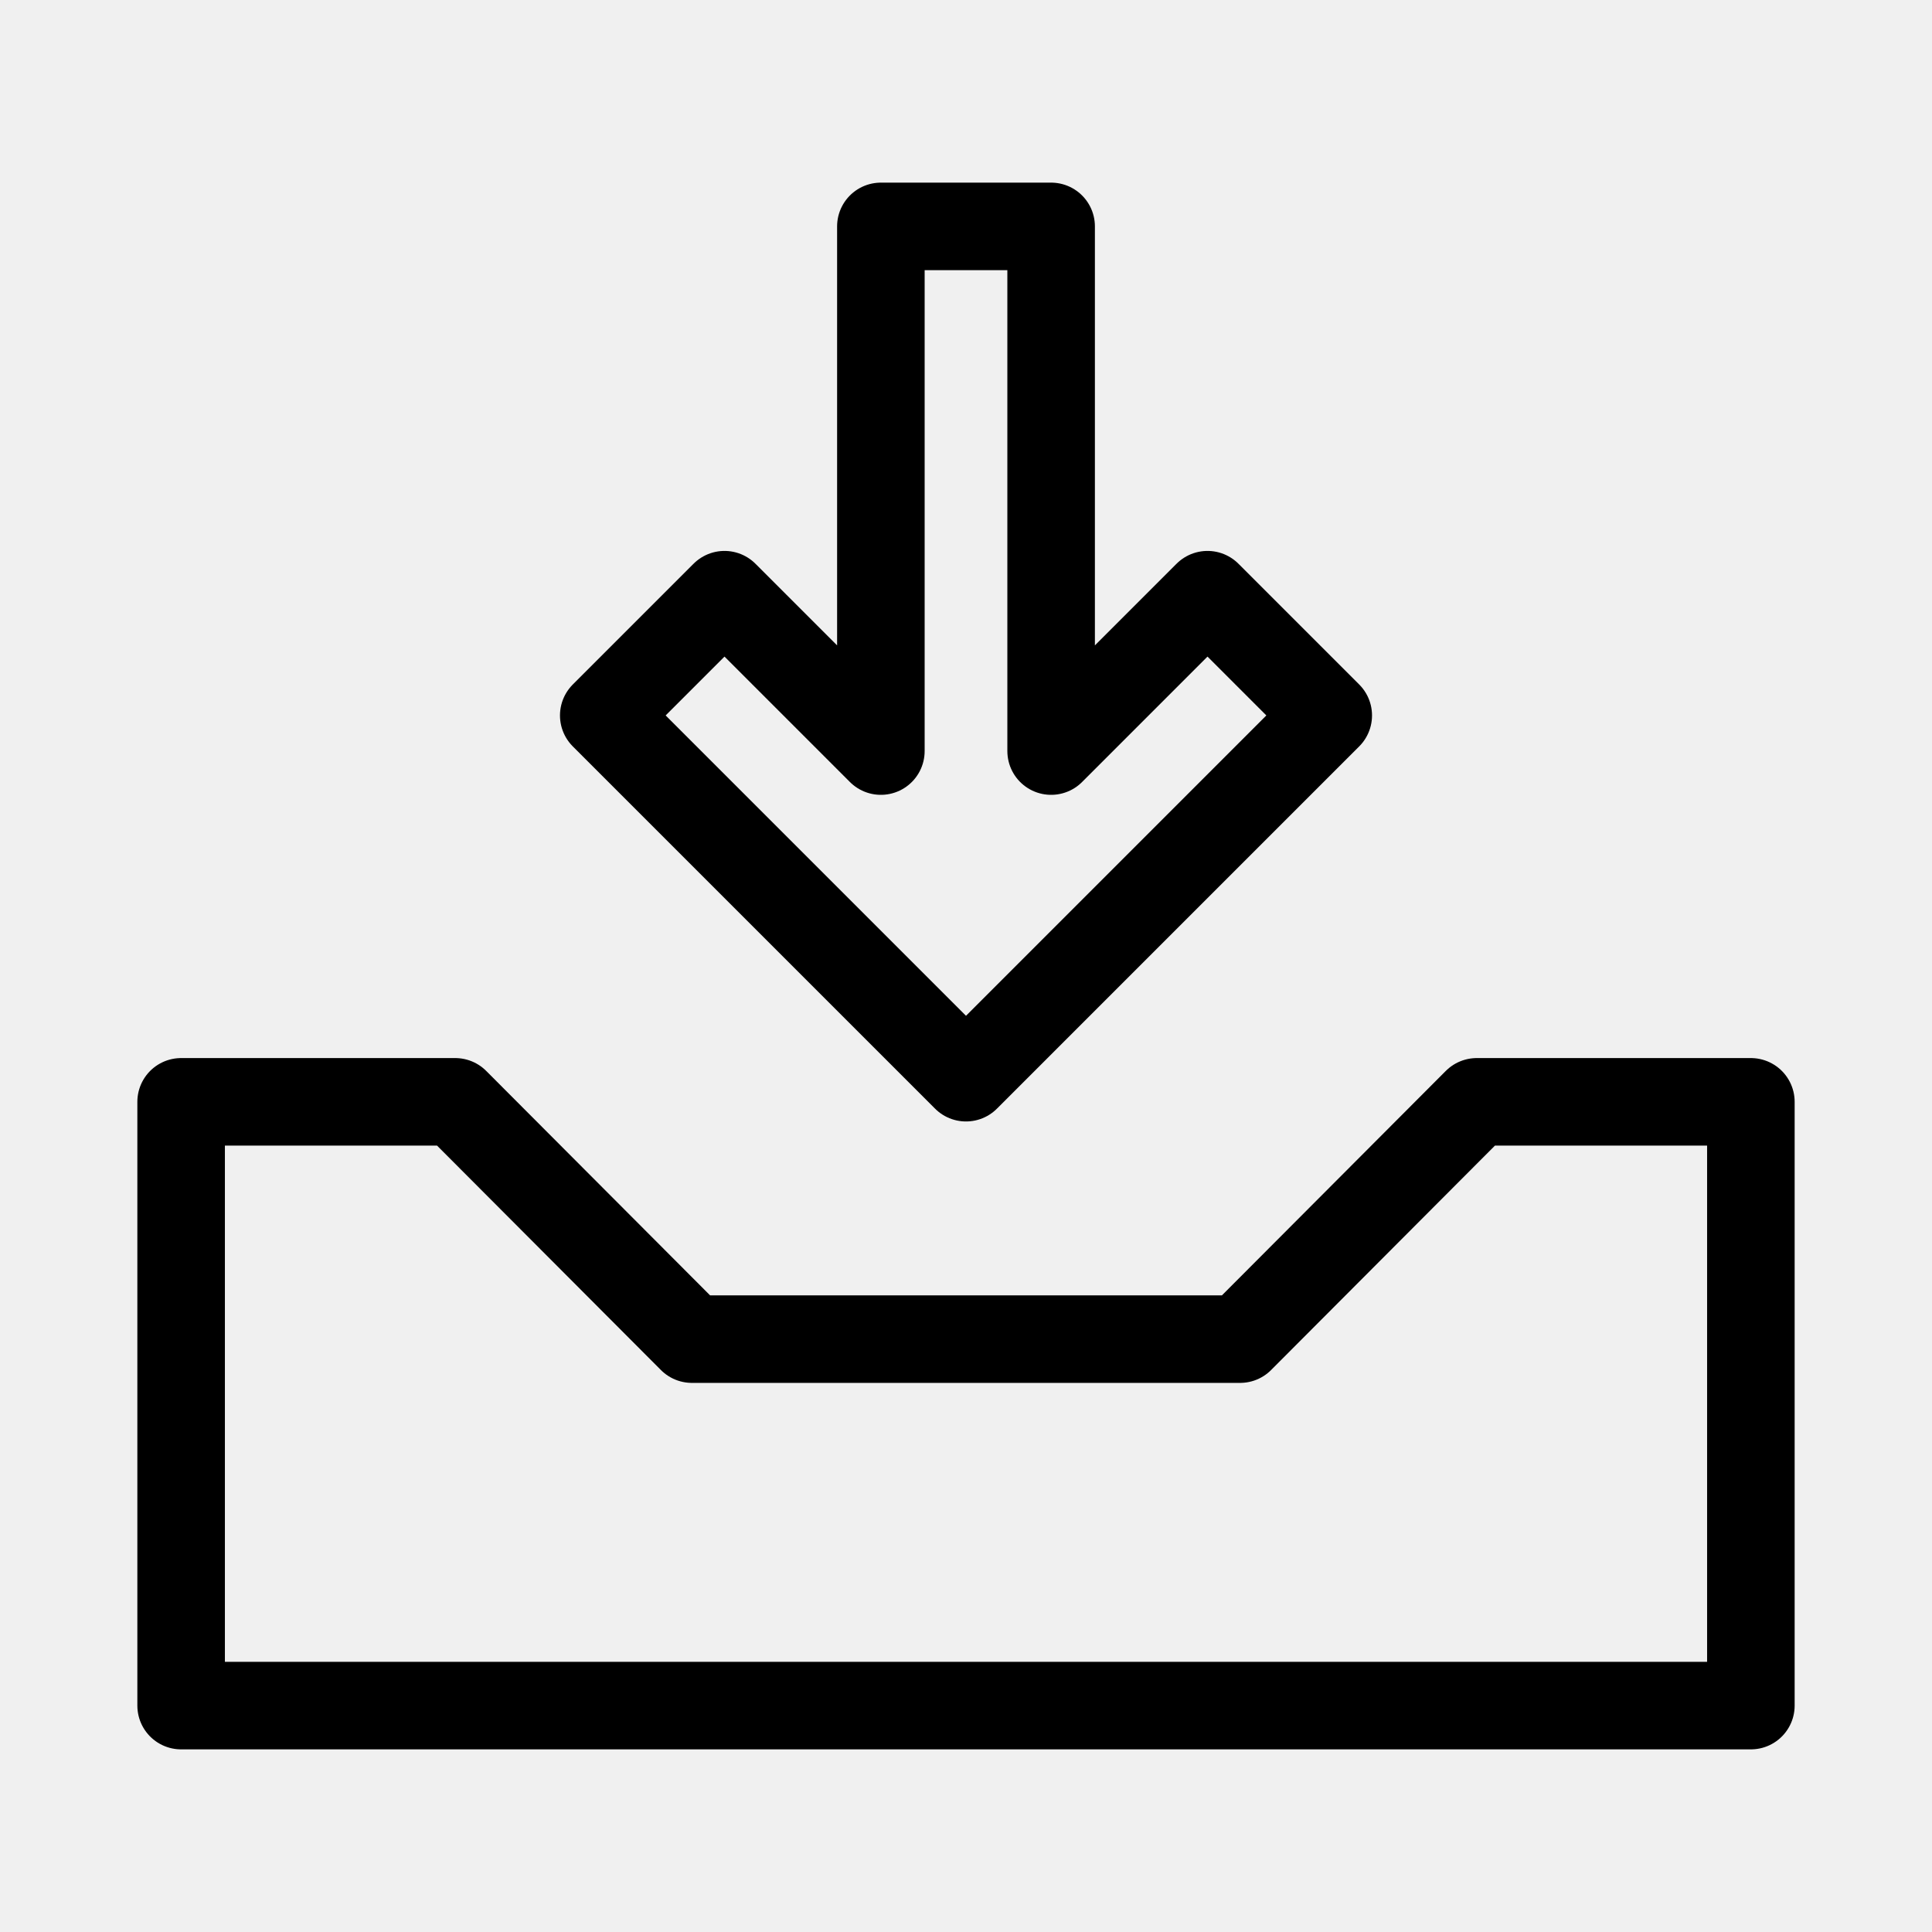
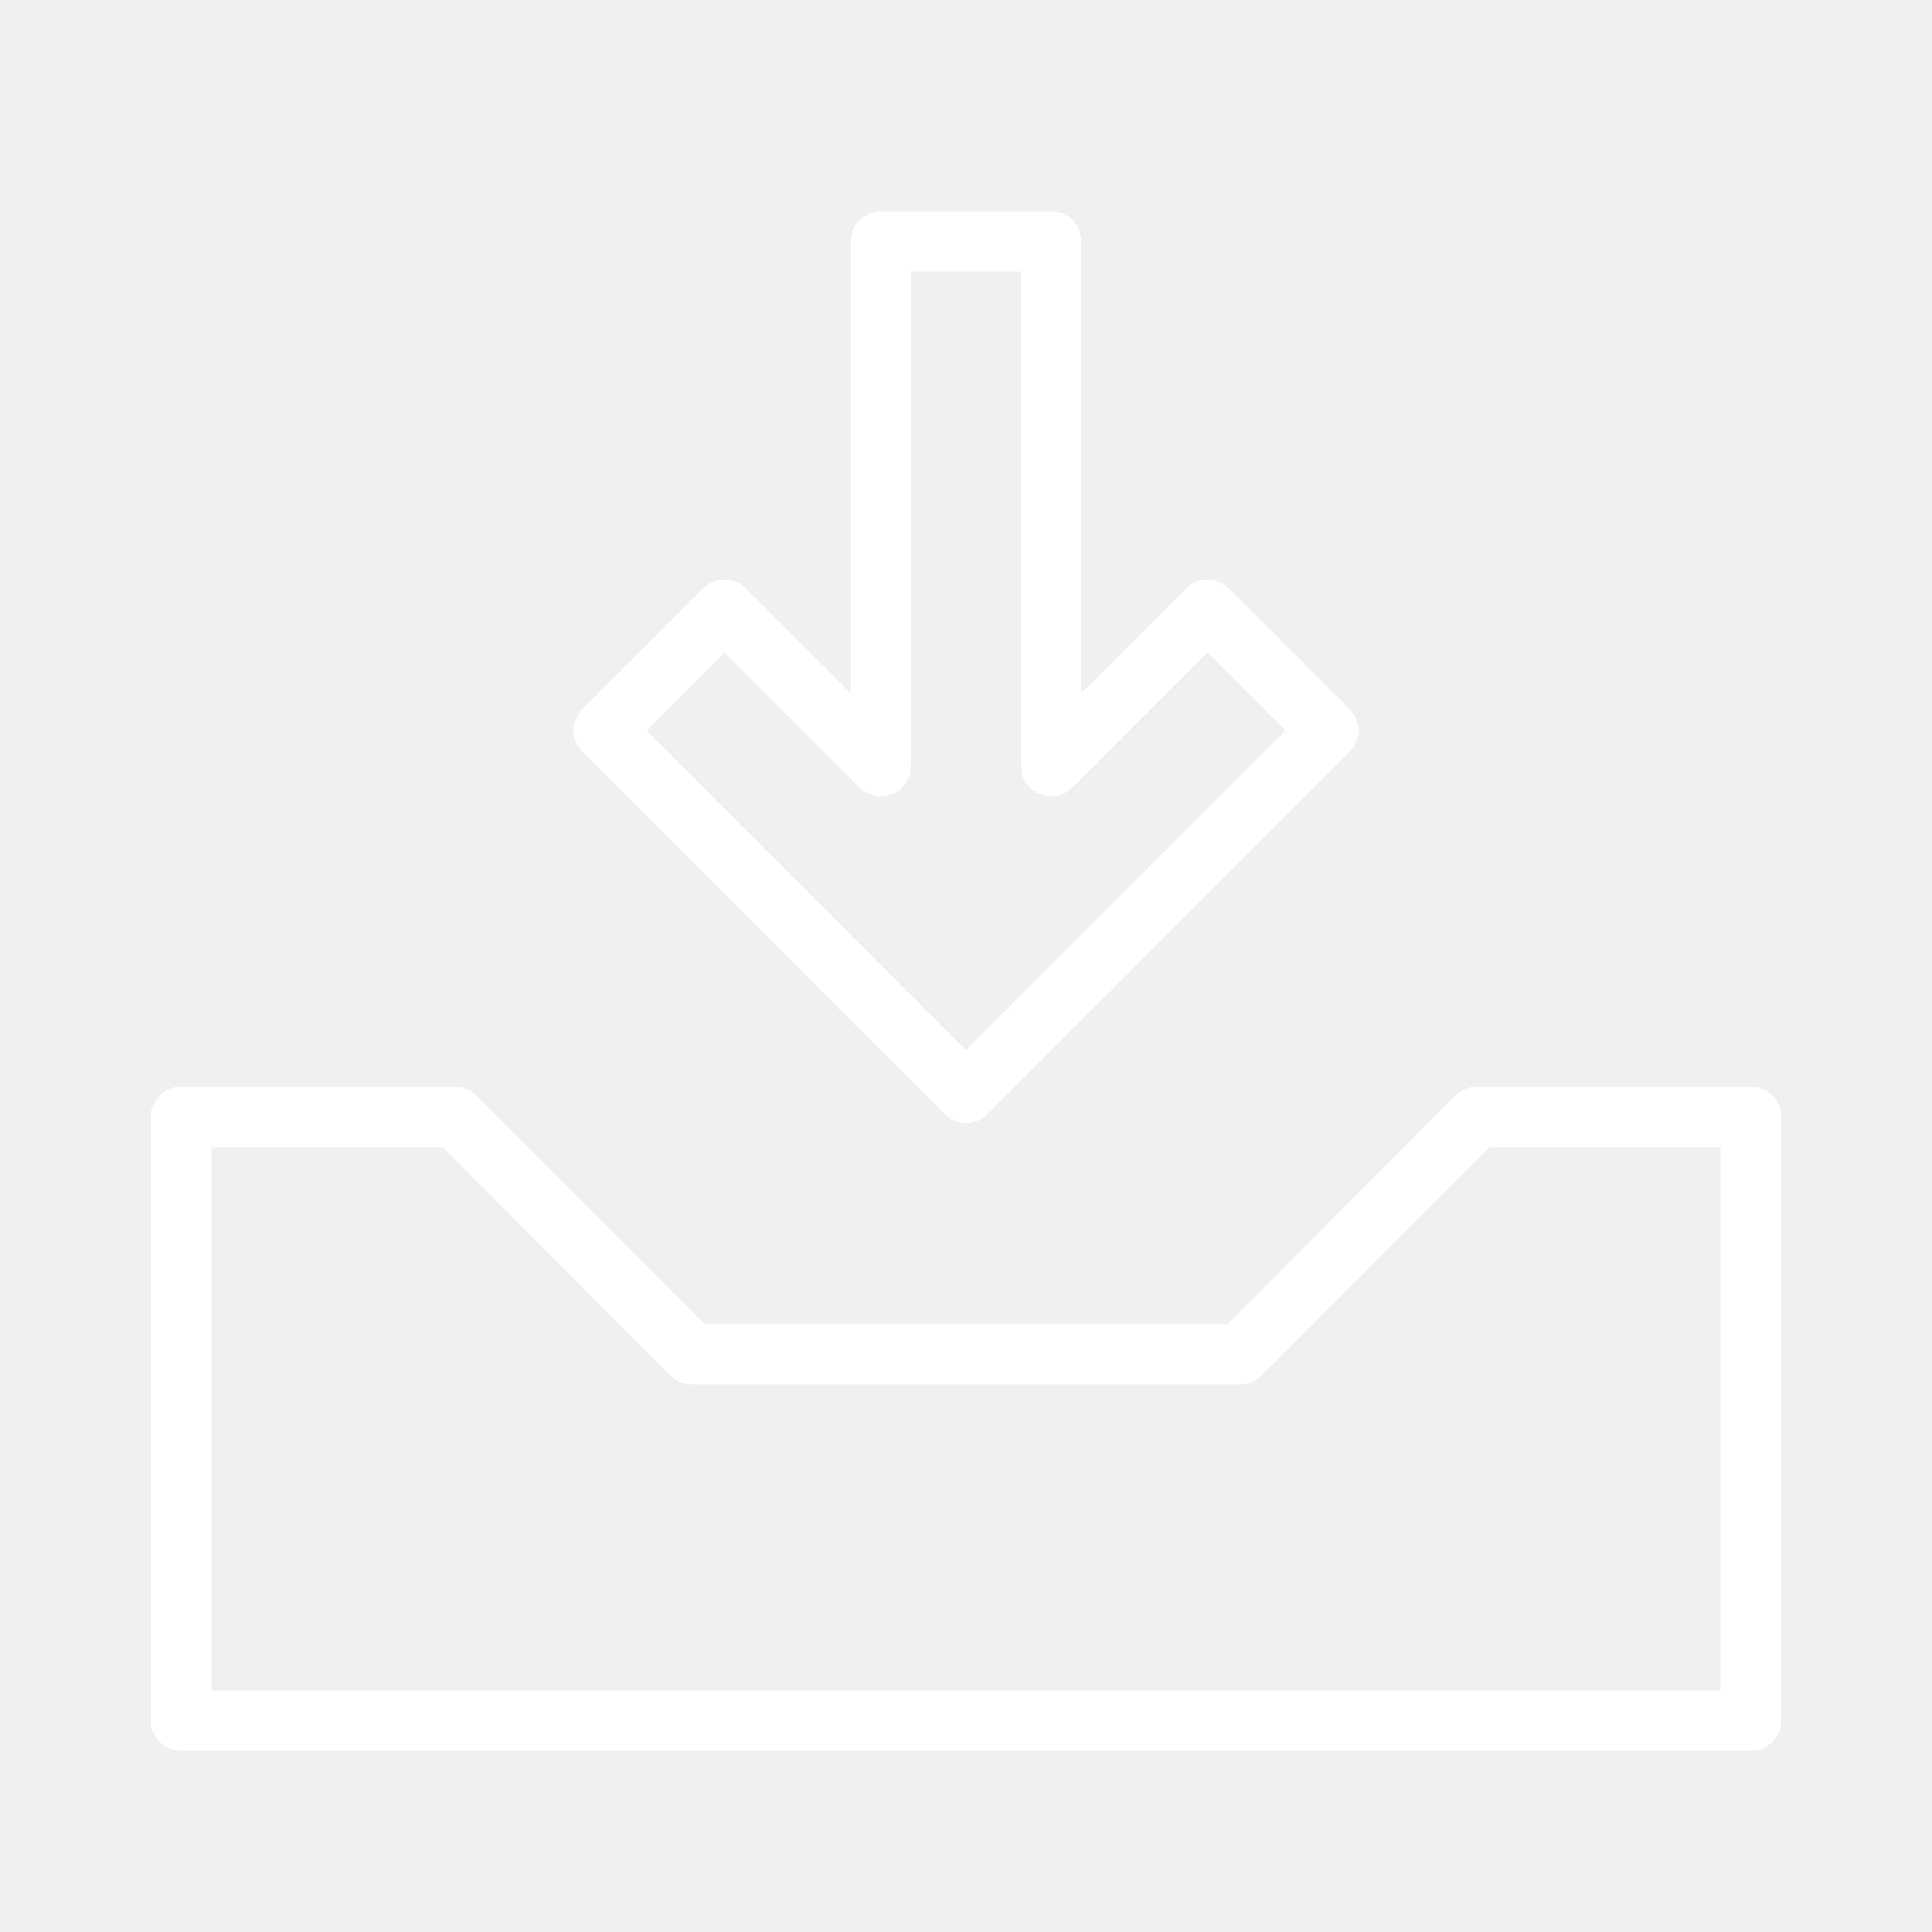
<svg xmlns="http://www.w3.org/2000/svg" id="cat-pg" viewBox="0 0 32 32">
  <defs>
-     <style>.cls-1,.cls-2{fill:none;stroke:#000;stroke-linejoin:round;stroke-width:1.45px;}.cls-1{stroke-linecap:round;}</style>
+     <style>.cls-1,.cls-2{fill:none;stroke:#fff;stroke-linejoin:round;}.cls-1{stroke-linecap:round;}</style>
  </defs>
-   <polygon class="cls-1" points="3 18.25 3 28.25 29 28.25 29 18.25 24.46 18.25 20.54 22.18 11.46 22.18 7.54 18.25 3 18.25" />
-   <polygon class="cls-2" points="20 9.85 17.41 12.44 17.41 3.75 14.59 3.75 14.59 12.44 12 9.85 10 11.85 16 17.85 22 11.85 20 9.85" />
+   <polygon class="cls-1" points="3 18.5 3 28.5 29 28.5 29 18.5 24.46 18.5 20.54 22.43 11.46 22.43 7.54 18.5 3 18.5" />
+   <polygon class="cls-2" points="20 10.1 17.41 12.69 17.41 4 14.59 4 14.59 12.69 12 10.1 10 12.1 16 18.1 22 12.1 20 10.1" />
</svg>
